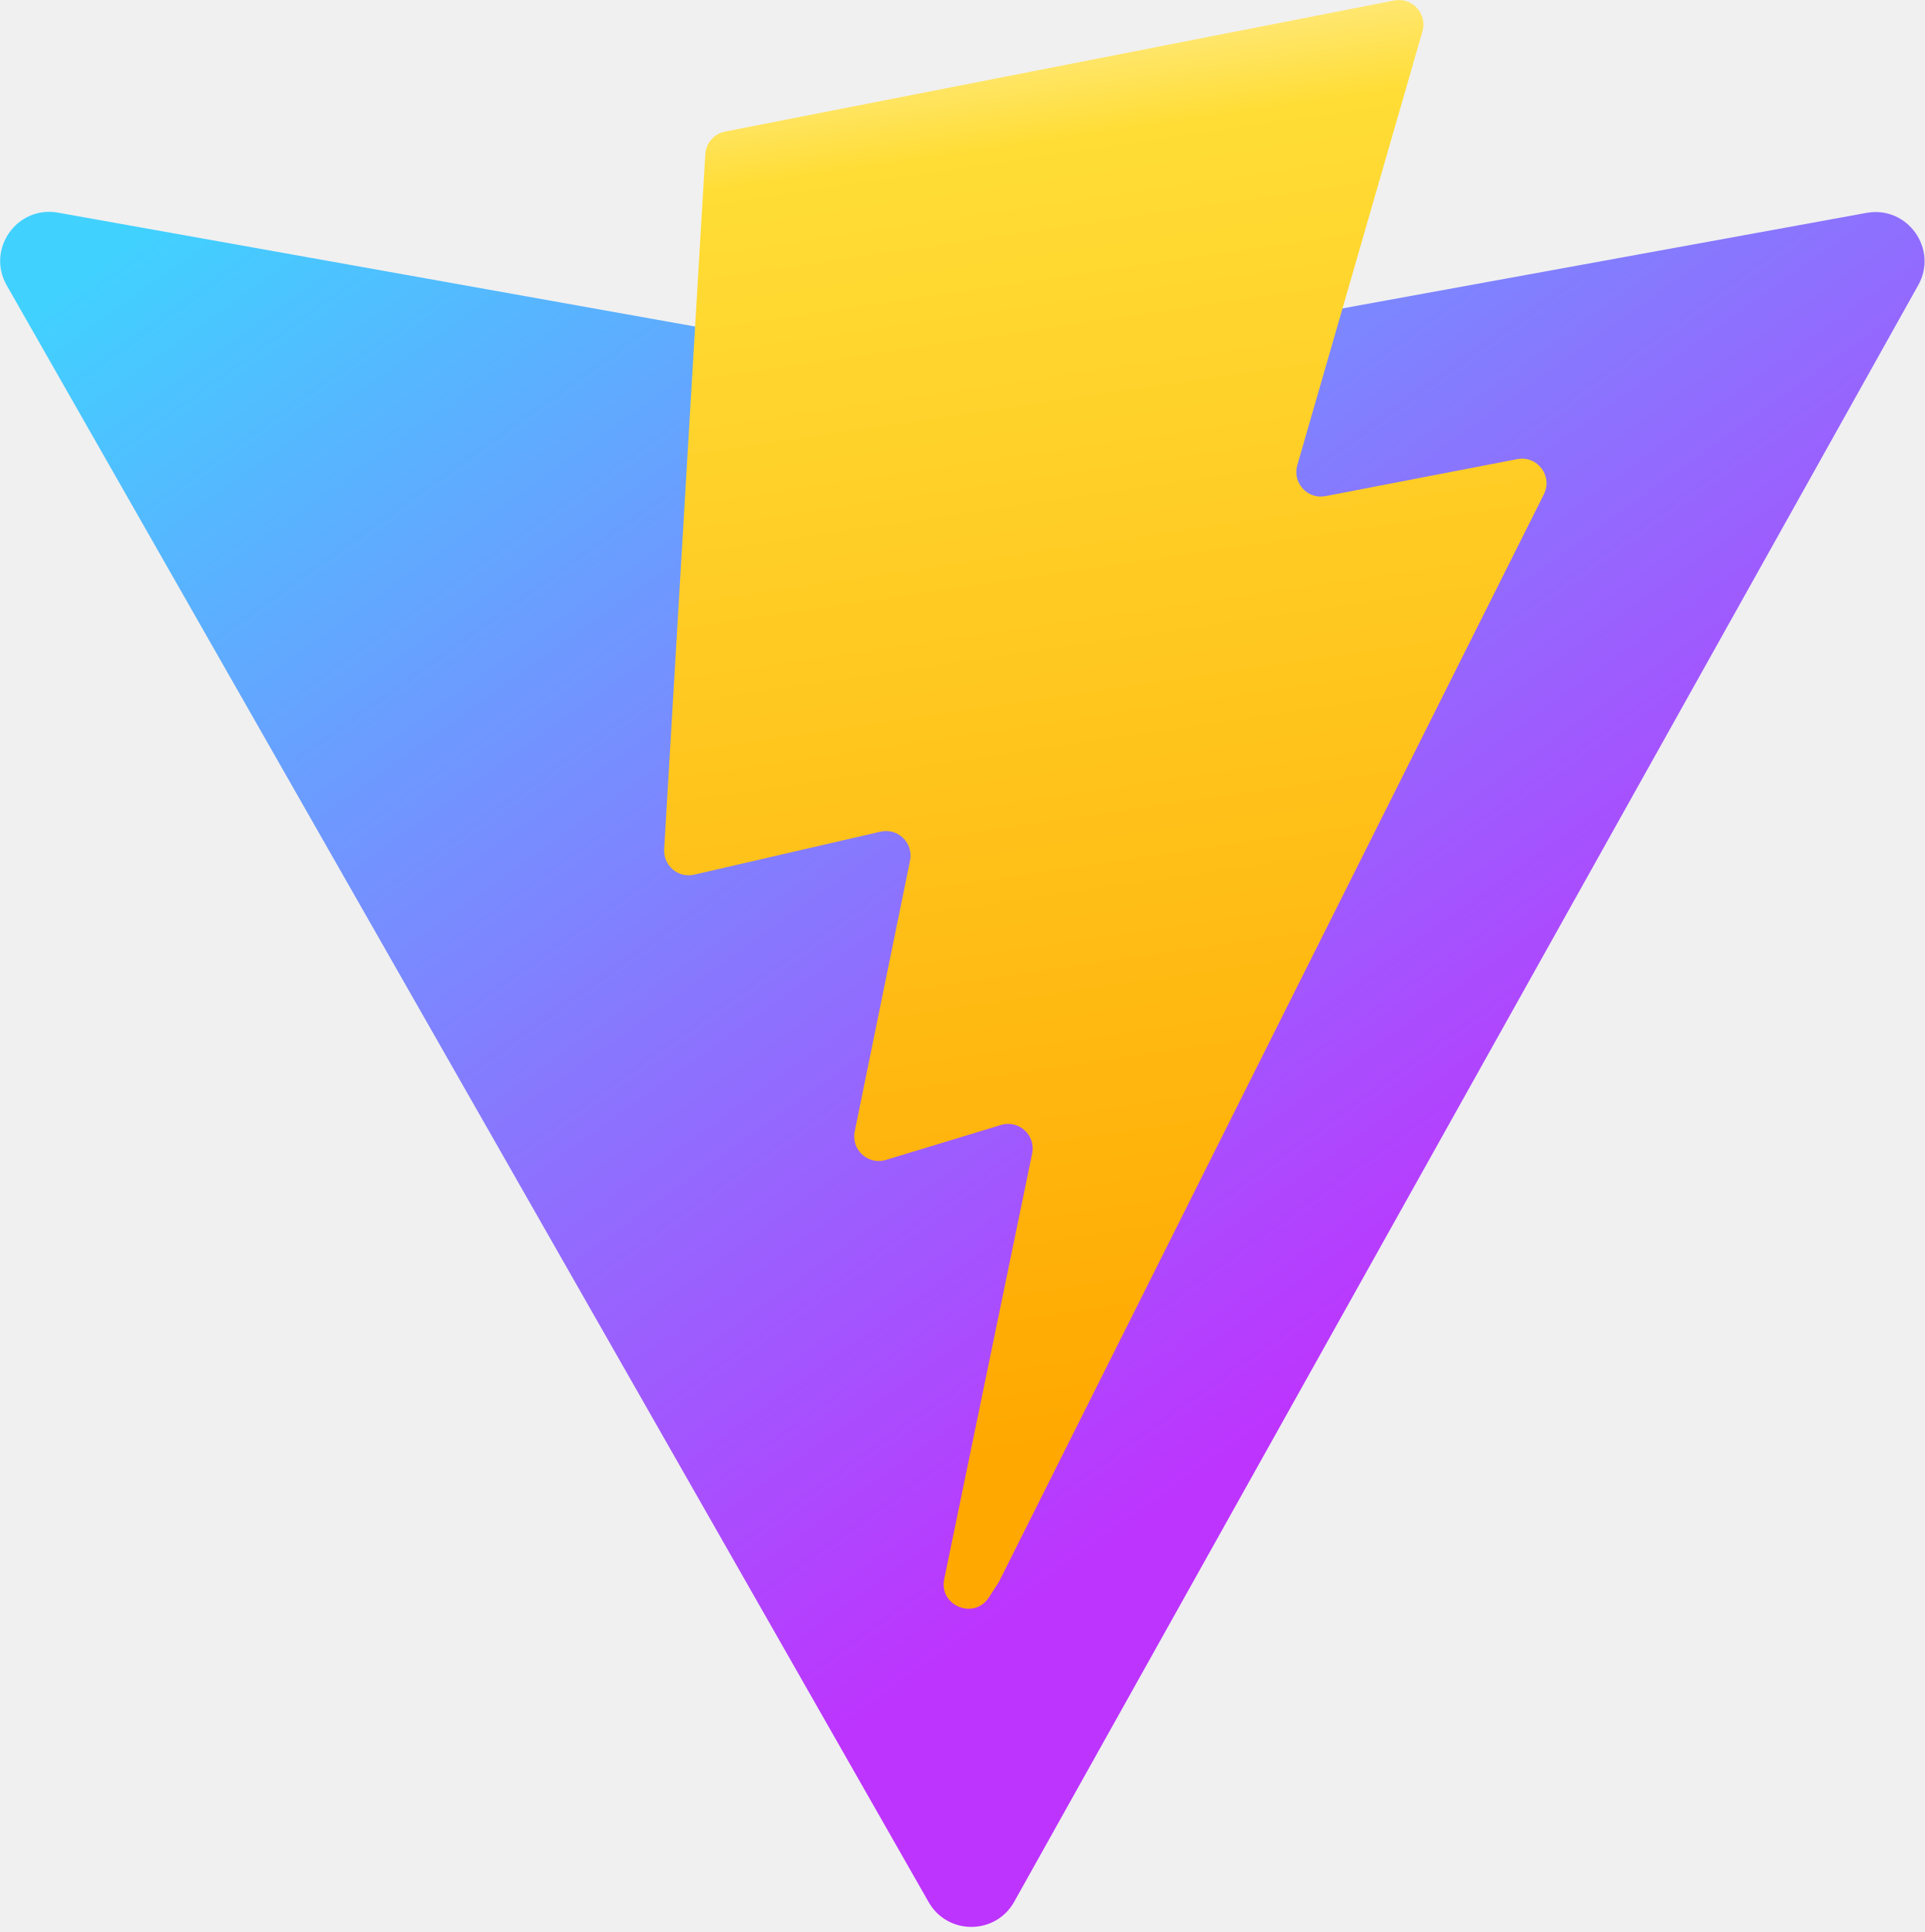
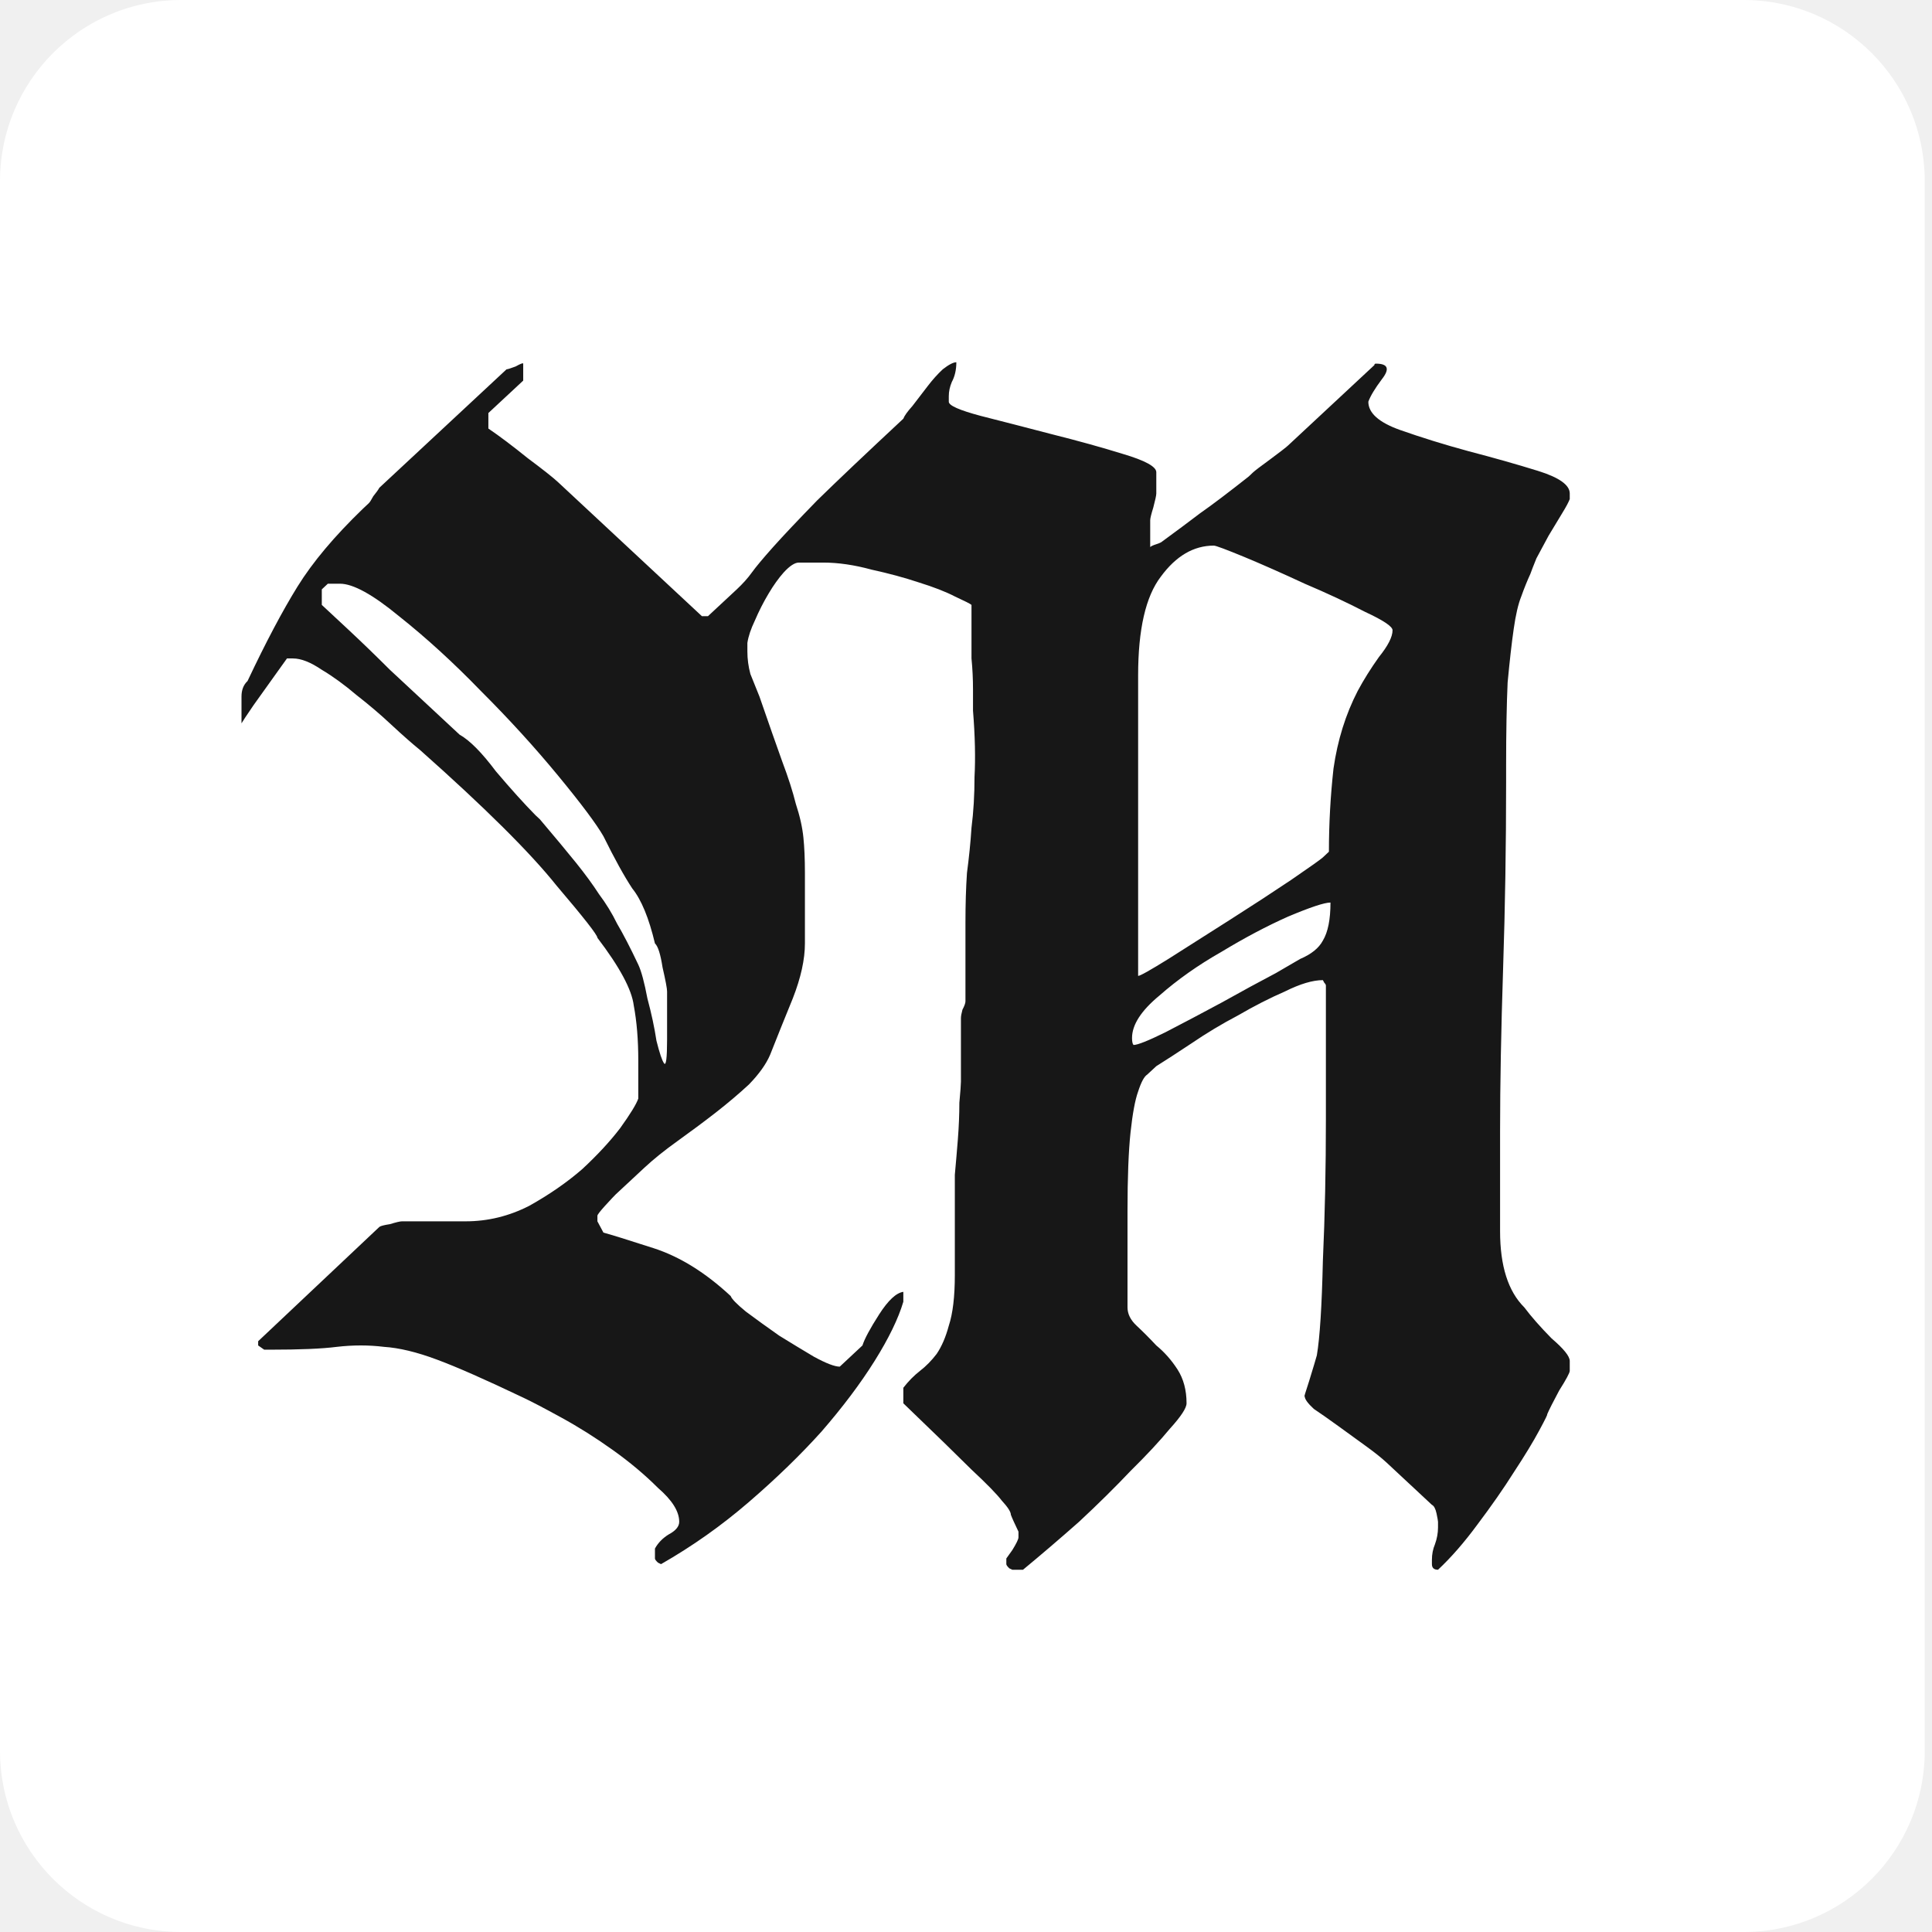
- <svg xmlns="http://www.w3.org/2000/svg" aria-hidden="true" role="img" class="iconify iconify--logos" width="31.88" height="32" preserveAspectRatio="xMidYMid meet" viewBox="0 0 256 257">
-   <defs>
-     <linearGradient id="IconifyId1813088fe1fbc01fb466" x1="-.828%" x2="57.636%" y1="7.652%" y2="78.411%">
-       <stop offset="0%" stop-color="#41D1FF" />
-       <stop offset="100%" stop-color="#BD34FE" />
-     </linearGradient>
-     <linearGradient id="IconifyId1813088fe1fbc01fb467" x1="43.376%" x2="50.316%" y1="2.242%" y2="89.03%">
-       <stop offset="0%" stop-color="#FFEA83" />
-       <stop offset="8.333%" stop-color="#FFDD35" />
-       <stop offset="100%" stop-color="#FFA800" />
-     </linearGradient>
-   </defs>
-   <path fill="url(#IconifyId1813088fe1fbc01fb466)" d="M255.153 37.938L134.897 252.976c-2.483 4.44-8.862 4.466-11.382.048L.875 37.958c-2.746-4.814 1.371-10.646 6.827-9.67l120.385 21.517a6.537 6.537 0 0 0 2.322-.004l117.867-21.483c5.438-.991 9.574 4.796 6.877 9.62Z" />
-   <path fill="url(#IconifyId1813088fe1fbc01fb467)" d="M185.432.063L96.44 17.501a3.268 3.268 0 0 0-2.634 3.014l-5.474 92.456a3.268 3.268 0 0 0 3.997 3.378l24.777-5.718c2.318-.535 4.413 1.507 3.936 3.838l-7.361 36.047c-.495 2.426 1.782 4.5 4.151 3.78l15.304-4.649c2.372-.72 4.652 1.36 4.15 3.788l-11.698 56.621c-.732 3.542 3.979 5.473 5.943 2.437l1.313-2.028l72.516-144.72c1.215-2.423-.88-5.186-3.54-4.672l-25.505 4.922c-2.396.462-4.435-1.77-3.759-4.114l16.646-57.705c.677-2.35-1.37-4.583-3.769-4.113Z" />
+ <svg xmlns="http://www.w3.org/2000/svg" width="32" height="32" viewBox="0 0 32 32" fill="none">
+   <rect width="31.88" height="32" rx="3" fill="white" />
+   <path d="M16.668 25.813C16.668 25.813 16.702 25.766 16.768 25.673C16.835 25.564 16.869 25.494 16.869 25.463V25.369C16.802 25.229 16.76 25.136 16.743 25.089C16.743 25.042 16.693 24.964 16.593 24.855C16.509 24.746 16.342 24.575 16.091 24.341C15.857 24.108 15.481 23.741 14.962 23.243V22.986C15.046 22.877 15.138 22.784 15.238 22.706C15.339 22.628 15.431 22.534 15.514 22.425C15.598 22.301 15.665 22.145 15.715 21.958C15.782 21.755 15.815 21.475 15.815 21.117V19.785C15.815 19.738 15.815 19.629 15.815 19.458C15.832 19.271 15.849 19.076 15.865 18.874C15.882 18.656 15.89 18.453 15.89 18.266C15.907 18.079 15.916 17.963 15.916 17.916V16.864C15.916 16.833 15.924 16.787 15.941 16.724C15.974 16.662 15.991 16.615 15.991 16.584V15.276C15.991 14.98 15.999 14.707 16.016 14.458C16.049 14.209 16.075 13.96 16.091 13.71C16.125 13.445 16.141 13.165 16.141 12.869C16.158 12.558 16.15 12.192 16.116 11.771V11.421C16.116 11.249 16.108 11.078 16.091 10.906C16.091 10.72 16.091 10.548 16.091 10.393V10.019C16.075 10.003 15.982 9.956 15.815 9.879C15.665 9.801 15.464 9.723 15.213 9.645C14.979 9.567 14.72 9.497 14.436 9.435C14.151 9.357 13.884 9.318 13.633 9.318H13.232C13.165 9.318 13.081 9.372 12.981 9.481C12.897 9.575 12.813 9.692 12.73 9.832C12.646 9.972 12.571 10.12 12.504 10.276C12.437 10.416 12.395 10.54 12.379 10.649V10.79C12.379 10.914 12.395 11.039 12.429 11.164C12.479 11.288 12.529 11.413 12.579 11.537C12.73 11.973 12.855 12.332 12.956 12.612C13.056 12.877 13.131 13.111 13.181 13.313C13.248 13.516 13.29 13.703 13.307 13.874C13.323 14.03 13.332 14.224 13.332 14.458V15.626C13.332 15.891 13.265 16.195 13.131 16.537C12.997 16.864 12.872 17.176 12.755 17.472C12.688 17.628 12.571 17.791 12.404 17.963C12.236 18.118 12.052 18.274 11.852 18.43C11.651 18.586 11.442 18.741 11.225 18.897C11.007 19.053 10.823 19.201 10.673 19.341L10.196 19.785C10.179 19.801 10.121 19.863 10.021 19.972C9.937 20.065 9.895 20.12 9.895 20.136V20.229L9.995 20.416C10.113 20.447 10.389 20.533 10.823 20.673C11.258 20.813 11.685 21.078 12.103 21.467C12.119 21.514 12.203 21.6 12.354 21.724C12.521 21.849 12.705 21.981 12.905 22.122C13.106 22.246 13.298 22.363 13.482 22.472C13.683 22.581 13.825 22.636 13.909 22.636L14.285 22.285C14.319 22.176 14.411 22.005 14.561 21.771C14.711 21.537 14.845 21.413 14.962 21.397V21.561C14.879 21.841 14.72 22.168 14.486 22.542C14.252 22.916 13.959 23.305 13.608 23.71C13.257 24.1 12.855 24.489 12.404 24.878C11.952 25.268 11.467 25.611 10.949 25.907C10.949 25.907 10.932 25.899 10.899 25.883C10.865 25.852 10.848 25.829 10.848 25.813V25.649C10.899 25.556 10.974 25.478 11.074 25.416C11.191 25.354 11.25 25.284 11.25 25.206C11.25 25.034 11.133 24.847 10.899 24.645C10.681 24.427 10.43 24.216 10.146 24.014C9.862 23.811 9.577 23.632 9.293 23.477C9.009 23.321 8.8 23.212 8.666 23.149C8.047 22.854 7.571 22.643 7.236 22.519C6.902 22.394 6.609 22.324 6.358 22.308C6.107 22.277 5.848 22.277 5.58 22.308C5.33 22.34 4.962 22.355 4.477 22.355H4.376L4.276 22.285V22.215L6.283 20.322C6.3 20.307 6.358 20.291 6.458 20.276C6.559 20.245 6.626 20.229 6.659 20.229H7.713C8.081 20.229 8.432 20.143 8.766 19.972C9.101 19.785 9.393 19.582 9.644 19.364C9.895 19.131 10.104 18.905 10.271 18.687C10.439 18.453 10.539 18.29 10.572 18.196V17.565C10.572 17.223 10.547 16.919 10.497 16.654C10.464 16.389 10.263 16.016 9.895 15.533C9.895 15.486 9.669 15.198 9.218 14.668C8.783 14.123 8.03 13.375 6.96 12.425C6.826 12.316 6.667 12.176 6.483 12.005C6.3 11.833 6.107 11.67 5.907 11.514C5.706 11.343 5.513 11.203 5.33 11.094C5.146 10.969 4.987 10.906 4.853 10.906H4.753C4.786 10.86 4.736 10.93 4.602 11.117C4.468 11.304 4.334 11.491 4.201 11.678C4.084 11.849 4.017 11.95 4 11.981V11.537C4 11.428 4.033 11.343 4.1 11.28C4.401 10.642 4.677 10.12 4.928 9.715C5.179 9.31 5.539 8.882 6.007 8.43L6.107 8.336C6.124 8.321 6.149 8.282 6.182 8.22C6.233 8.157 6.266 8.111 6.283 8.079L8.39 6.117C8.407 6.117 8.457 6.101 8.54 6.07C8.624 6.023 8.666 6.008 8.666 6.023V6.304L8.089 6.841V7.098C8.273 7.223 8.49 7.386 8.741 7.589C8.992 7.776 9.159 7.908 9.243 7.986L11.626 10.206H11.726L12.203 9.762C12.303 9.668 12.387 9.575 12.454 9.481C12.521 9.388 12.638 9.248 12.805 9.061C12.972 8.874 13.215 8.617 13.533 8.29C13.867 7.963 14.344 7.511 14.962 6.935C14.979 6.888 15.029 6.818 15.113 6.724C15.197 6.615 15.28 6.506 15.364 6.397C15.447 6.288 15.531 6.195 15.615 6.117C15.715 6.039 15.79 6 15.84 6C15.84 6.125 15.815 6.234 15.765 6.327C15.732 6.405 15.715 6.483 15.715 6.561V6.654C15.715 6.717 15.89 6.794 16.242 6.888C16.61 6.981 17.003 7.083 17.421 7.192C17.856 7.301 18.249 7.41 18.6 7.519C18.968 7.628 19.152 7.729 19.152 7.822V8.173C19.152 8.204 19.135 8.282 19.102 8.407C19.068 8.516 19.051 8.586 19.051 8.617V9.061C19.068 9.045 19.102 9.03 19.152 9.014C19.202 8.998 19.235 8.983 19.252 8.967C19.486 8.796 19.695 8.64 19.879 8.5C20.08 8.36 20.347 8.157 20.682 7.893L20.757 7.822C20.791 7.791 20.883 7.721 21.033 7.612C21.2 7.488 21.301 7.41 21.334 7.379L22.764 6.047C22.764 6.031 22.772 6.023 22.789 6.023C22.99 6.023 23.023 6.109 22.889 6.28C22.772 6.436 22.697 6.561 22.664 6.654C22.664 6.841 22.839 6.997 23.19 7.122C23.542 7.246 23.918 7.363 24.319 7.472C24.737 7.581 25.122 7.69 25.473 7.799C25.824 7.908 26 8.033 26 8.173V8.266C25.983 8.313 25.942 8.391 25.875 8.5C25.808 8.609 25.733 8.734 25.649 8.874C25.582 8.998 25.515 9.123 25.448 9.248C25.398 9.372 25.364 9.458 25.348 9.505C25.298 9.614 25.247 9.738 25.197 9.879C25.147 10.003 25.105 10.182 25.072 10.416C25.038 10.649 25.005 10.945 24.971 11.304C24.955 11.662 24.946 12.121 24.946 12.682V12.963C24.946 13.991 24.93 15.019 24.896 16.047C24.863 17.059 24.846 17.955 24.846 18.734C24.846 19.263 24.846 19.816 24.846 20.392C24.846 20.969 24.98 21.389 25.247 21.654C25.364 21.81 25.515 21.981 25.699 22.168C25.9 22.34 26 22.464 26 22.542V22.706C26 22.737 25.942 22.846 25.824 23.033C25.724 23.22 25.657 23.352 25.624 23.43C25.64 23.414 25.599 23.5 25.498 23.687C25.398 23.874 25.256 24.108 25.072 24.388C24.905 24.653 24.704 24.941 24.47 25.252C24.252 25.548 24.035 25.797 23.818 26C23.751 26 23.717 25.969 23.717 25.907V25.836C23.717 25.743 23.734 25.657 23.767 25.579C23.801 25.486 23.818 25.392 23.818 25.299V25.206C23.818 25.19 23.809 25.143 23.793 25.065C23.776 24.988 23.751 24.941 23.717 24.925L22.965 24.224C22.881 24.146 22.764 24.053 22.613 23.944C22.463 23.835 22.312 23.726 22.162 23.617C22.011 23.508 21.878 23.414 21.761 23.336C21.66 23.243 21.61 23.173 21.61 23.126C21.593 23.157 21.618 23.072 21.685 22.869C21.752 22.651 21.794 22.511 21.811 22.449C21.861 22.153 21.894 21.631 21.911 20.883C21.945 20.136 21.961 19.349 21.961 18.523V16.864V16.327C21.961 16.311 21.953 16.296 21.936 16.28C21.919 16.249 21.911 16.234 21.911 16.234C21.744 16.234 21.535 16.296 21.284 16.421C21.033 16.53 20.774 16.662 20.506 16.818C20.239 16.958 19.98 17.114 19.729 17.285C19.494 17.441 19.302 17.565 19.152 17.659C19.102 17.706 19.051 17.752 19.001 17.799C18.951 17.83 18.901 17.924 18.851 18.079C18.8 18.22 18.759 18.445 18.725 18.757C18.692 19.069 18.675 19.505 18.675 20.065V21.654C18.675 21.763 18.725 21.864 18.826 21.958C18.926 22.051 19.035 22.16 19.152 22.285C19.285 22.394 19.402 22.526 19.503 22.682C19.603 22.838 19.653 23.025 19.653 23.243C19.653 23.321 19.561 23.461 19.377 23.664C19.21 23.866 18.993 24.1 18.725 24.364C18.474 24.629 18.19 24.91 17.872 25.206C17.555 25.486 17.245 25.751 16.944 26H16.768C16.768 26 16.752 25.992 16.718 25.977C16.685 25.945 16.668 25.922 16.668 25.907V25.86V25.813ZM5.33 10.019C5.413 10.097 5.564 10.237 5.781 10.439C5.998 10.642 6.224 10.86 6.458 11.094C6.709 11.327 6.943 11.545 7.161 11.748C7.378 11.95 7.529 12.09 7.612 12.168C7.78 12.262 7.98 12.464 8.214 12.776C8.465 13.072 8.683 13.313 8.867 13.5L8.942 13.57C9.193 13.866 9.393 14.107 9.544 14.294C9.694 14.481 9.82 14.653 9.92 14.808C10.037 14.964 10.138 15.128 10.221 15.299C10.322 15.47 10.439 15.696 10.572 15.977C10.623 16.086 10.673 16.273 10.723 16.537C10.79 16.787 10.84 17.02 10.873 17.238C10.924 17.441 10.965 17.565 10.999 17.612C11.032 17.659 11.049 17.526 11.049 17.215V16.421C11.049 16.374 11.024 16.241 10.974 16.023C10.94 15.805 10.899 15.673 10.848 15.626C10.748 15.206 10.623 14.902 10.472 14.715C10.338 14.512 10.179 14.224 9.995 13.851C9.878 13.648 9.628 13.313 9.243 12.846C8.858 12.379 8.432 11.911 7.964 11.444C7.512 10.977 7.06 10.564 6.609 10.206C6.174 9.847 5.848 9.668 5.631 9.668H5.43C5.363 9.731 5.33 9.762 5.33 9.762V10.019ZM22.037 14.949C21.936 14.949 21.702 15.027 21.334 15.182C20.983 15.338 20.615 15.533 20.23 15.766C19.846 15.984 19.503 16.226 19.202 16.491C18.901 16.74 18.75 16.974 18.75 17.192C18.75 17.254 18.759 17.293 18.775 17.308C18.842 17.308 19.018 17.238 19.302 17.098C19.603 16.942 19.913 16.779 20.23 16.608C20.565 16.421 20.866 16.257 21.133 16.117C21.401 15.961 21.535 15.883 21.535 15.883C21.719 15.805 21.844 15.704 21.911 15.579C21.995 15.439 22.037 15.229 22.037 14.949ZM20.105 9.037C19.77 9.037 19.478 9.209 19.227 9.551C18.976 9.879 18.851 10.424 18.851 11.187V16.164C18.884 16.164 19.051 16.07 19.352 15.883C19.67 15.681 20.013 15.463 20.381 15.229C20.749 14.995 21.083 14.777 21.384 14.575C21.702 14.357 21.878 14.232 21.911 14.201L22.011 14.107C22.011 13.64 22.037 13.181 22.087 12.729C22.154 12.262 22.287 11.833 22.488 11.444C22.588 11.257 22.706 11.07 22.839 10.883C22.99 10.696 23.065 10.548 23.065 10.439C23.065 10.377 22.915 10.276 22.613 10.136C22.312 9.98 21.978 9.824 21.61 9.668C21.242 9.497 20.908 9.349 20.607 9.224C20.306 9.1 20.138 9.037 20.105 9.037Z" fill="#171717" />
</svg>
